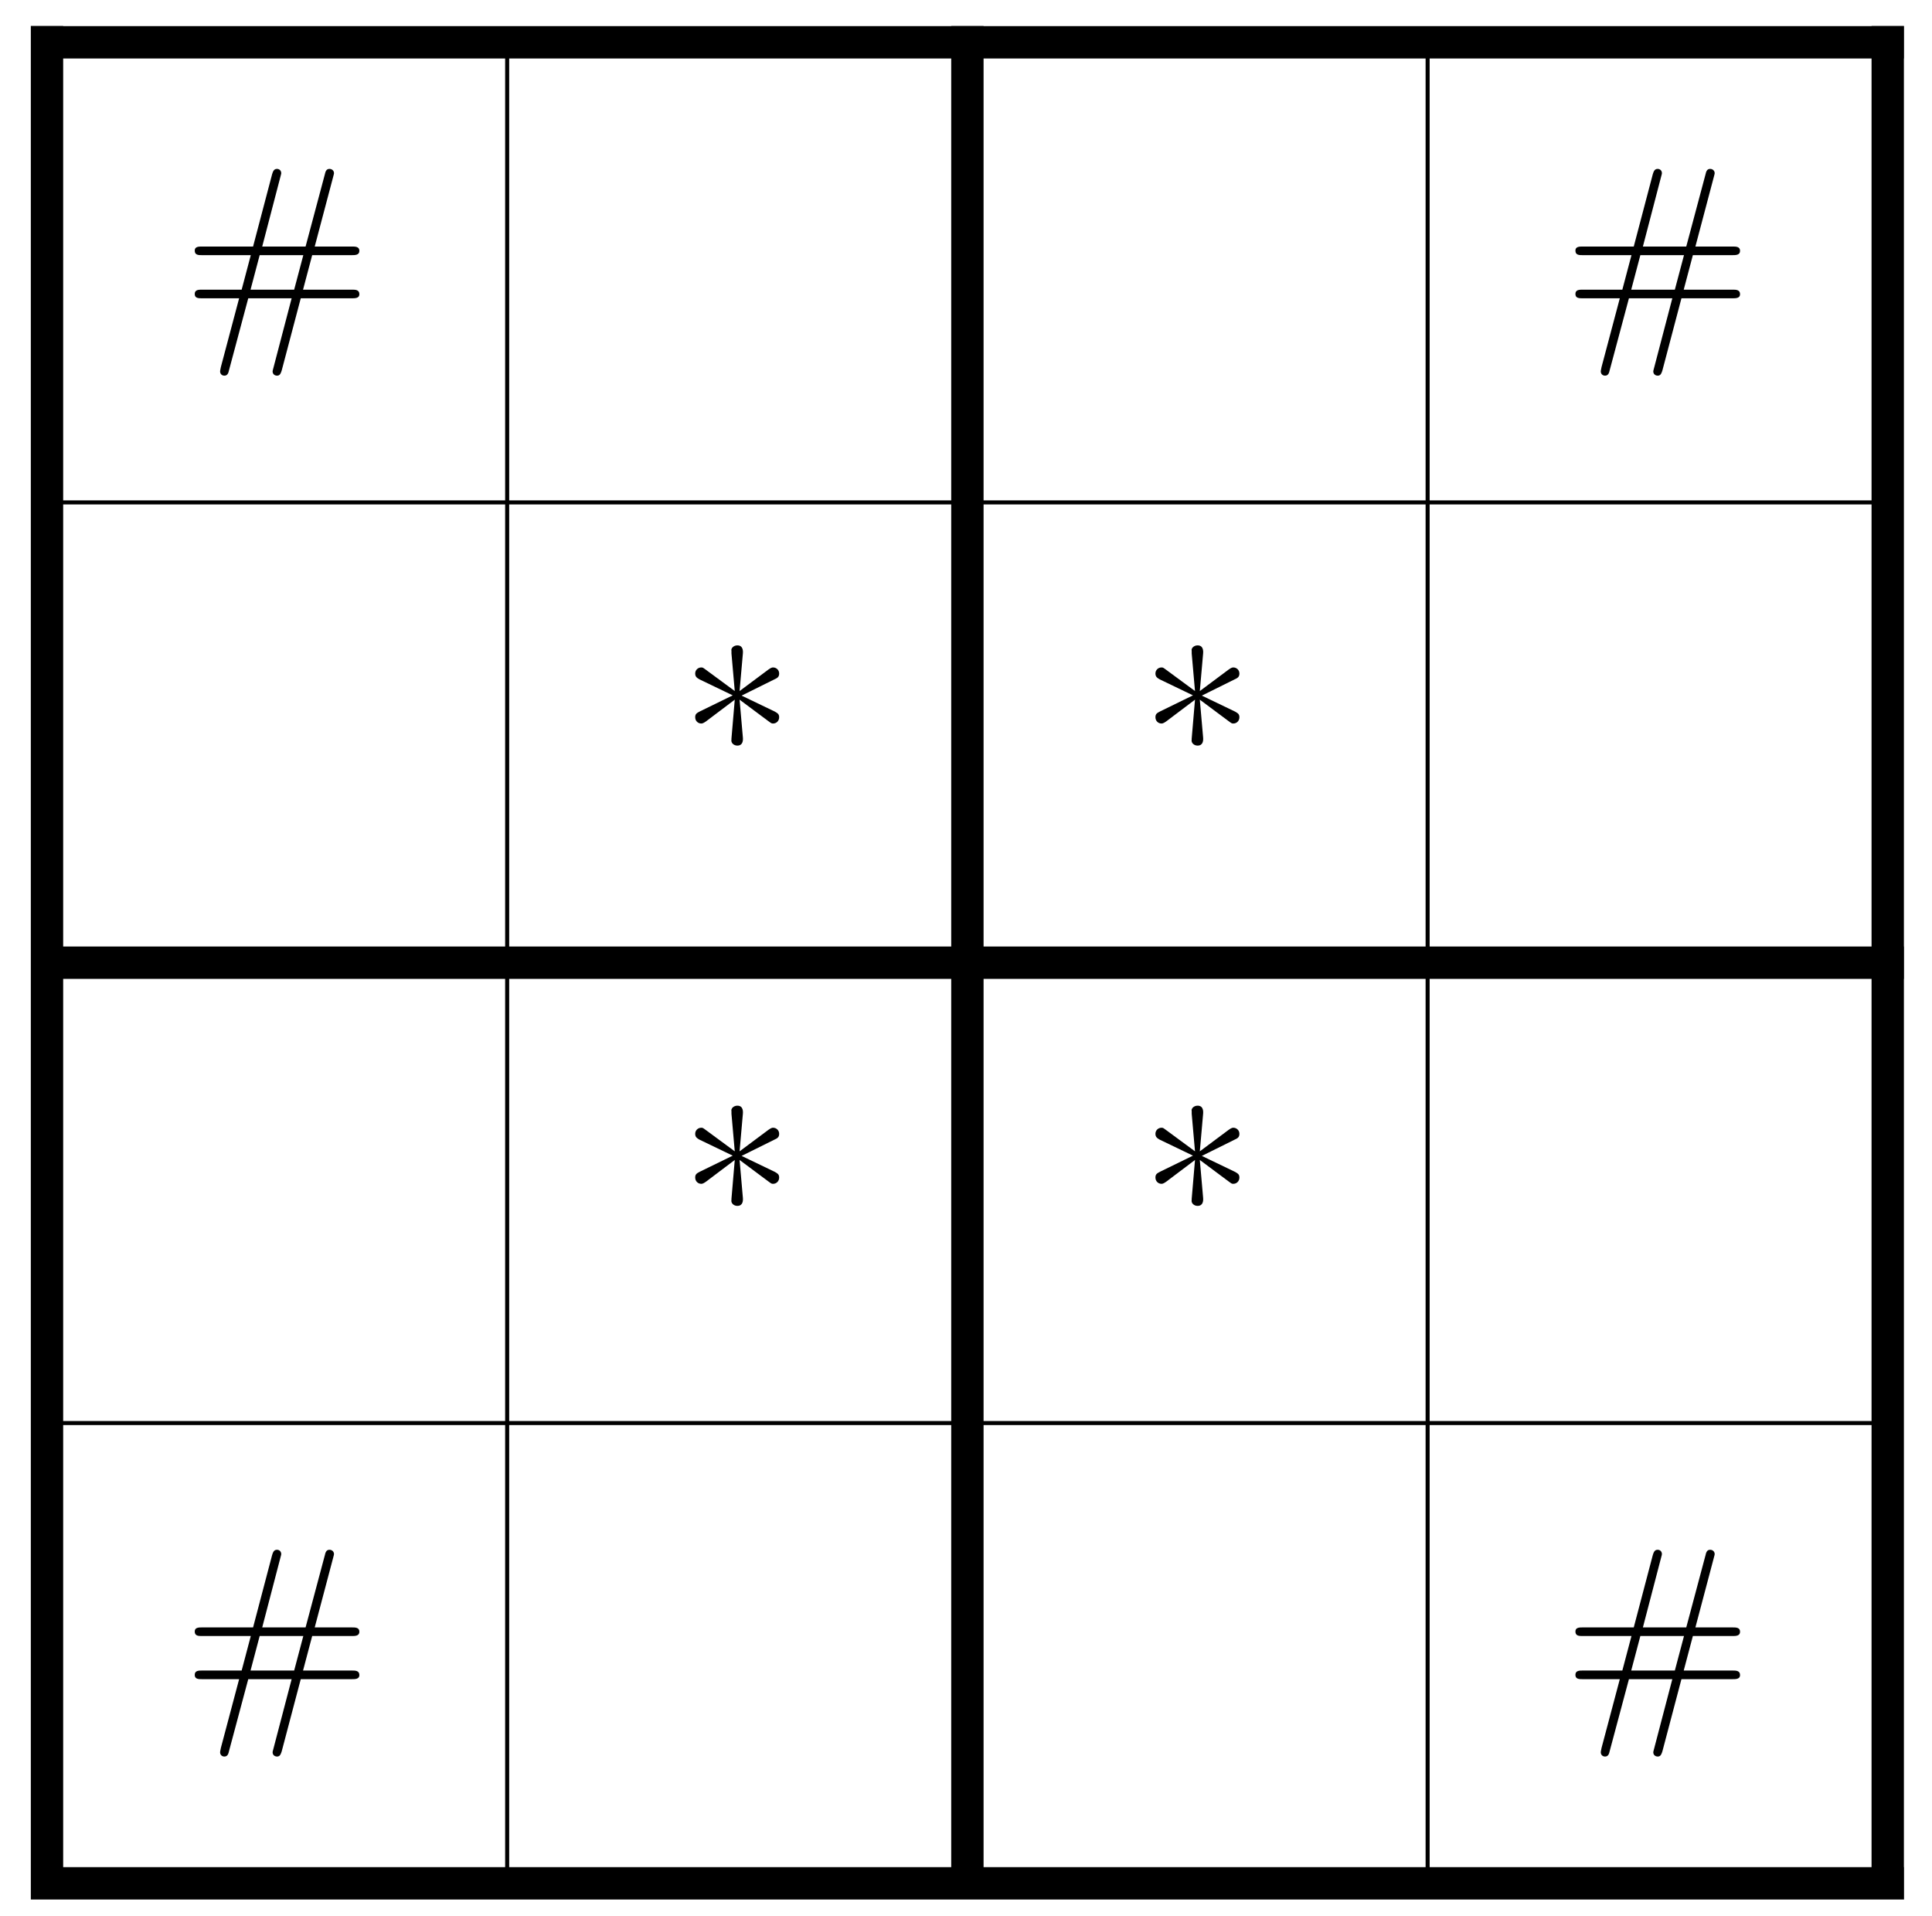
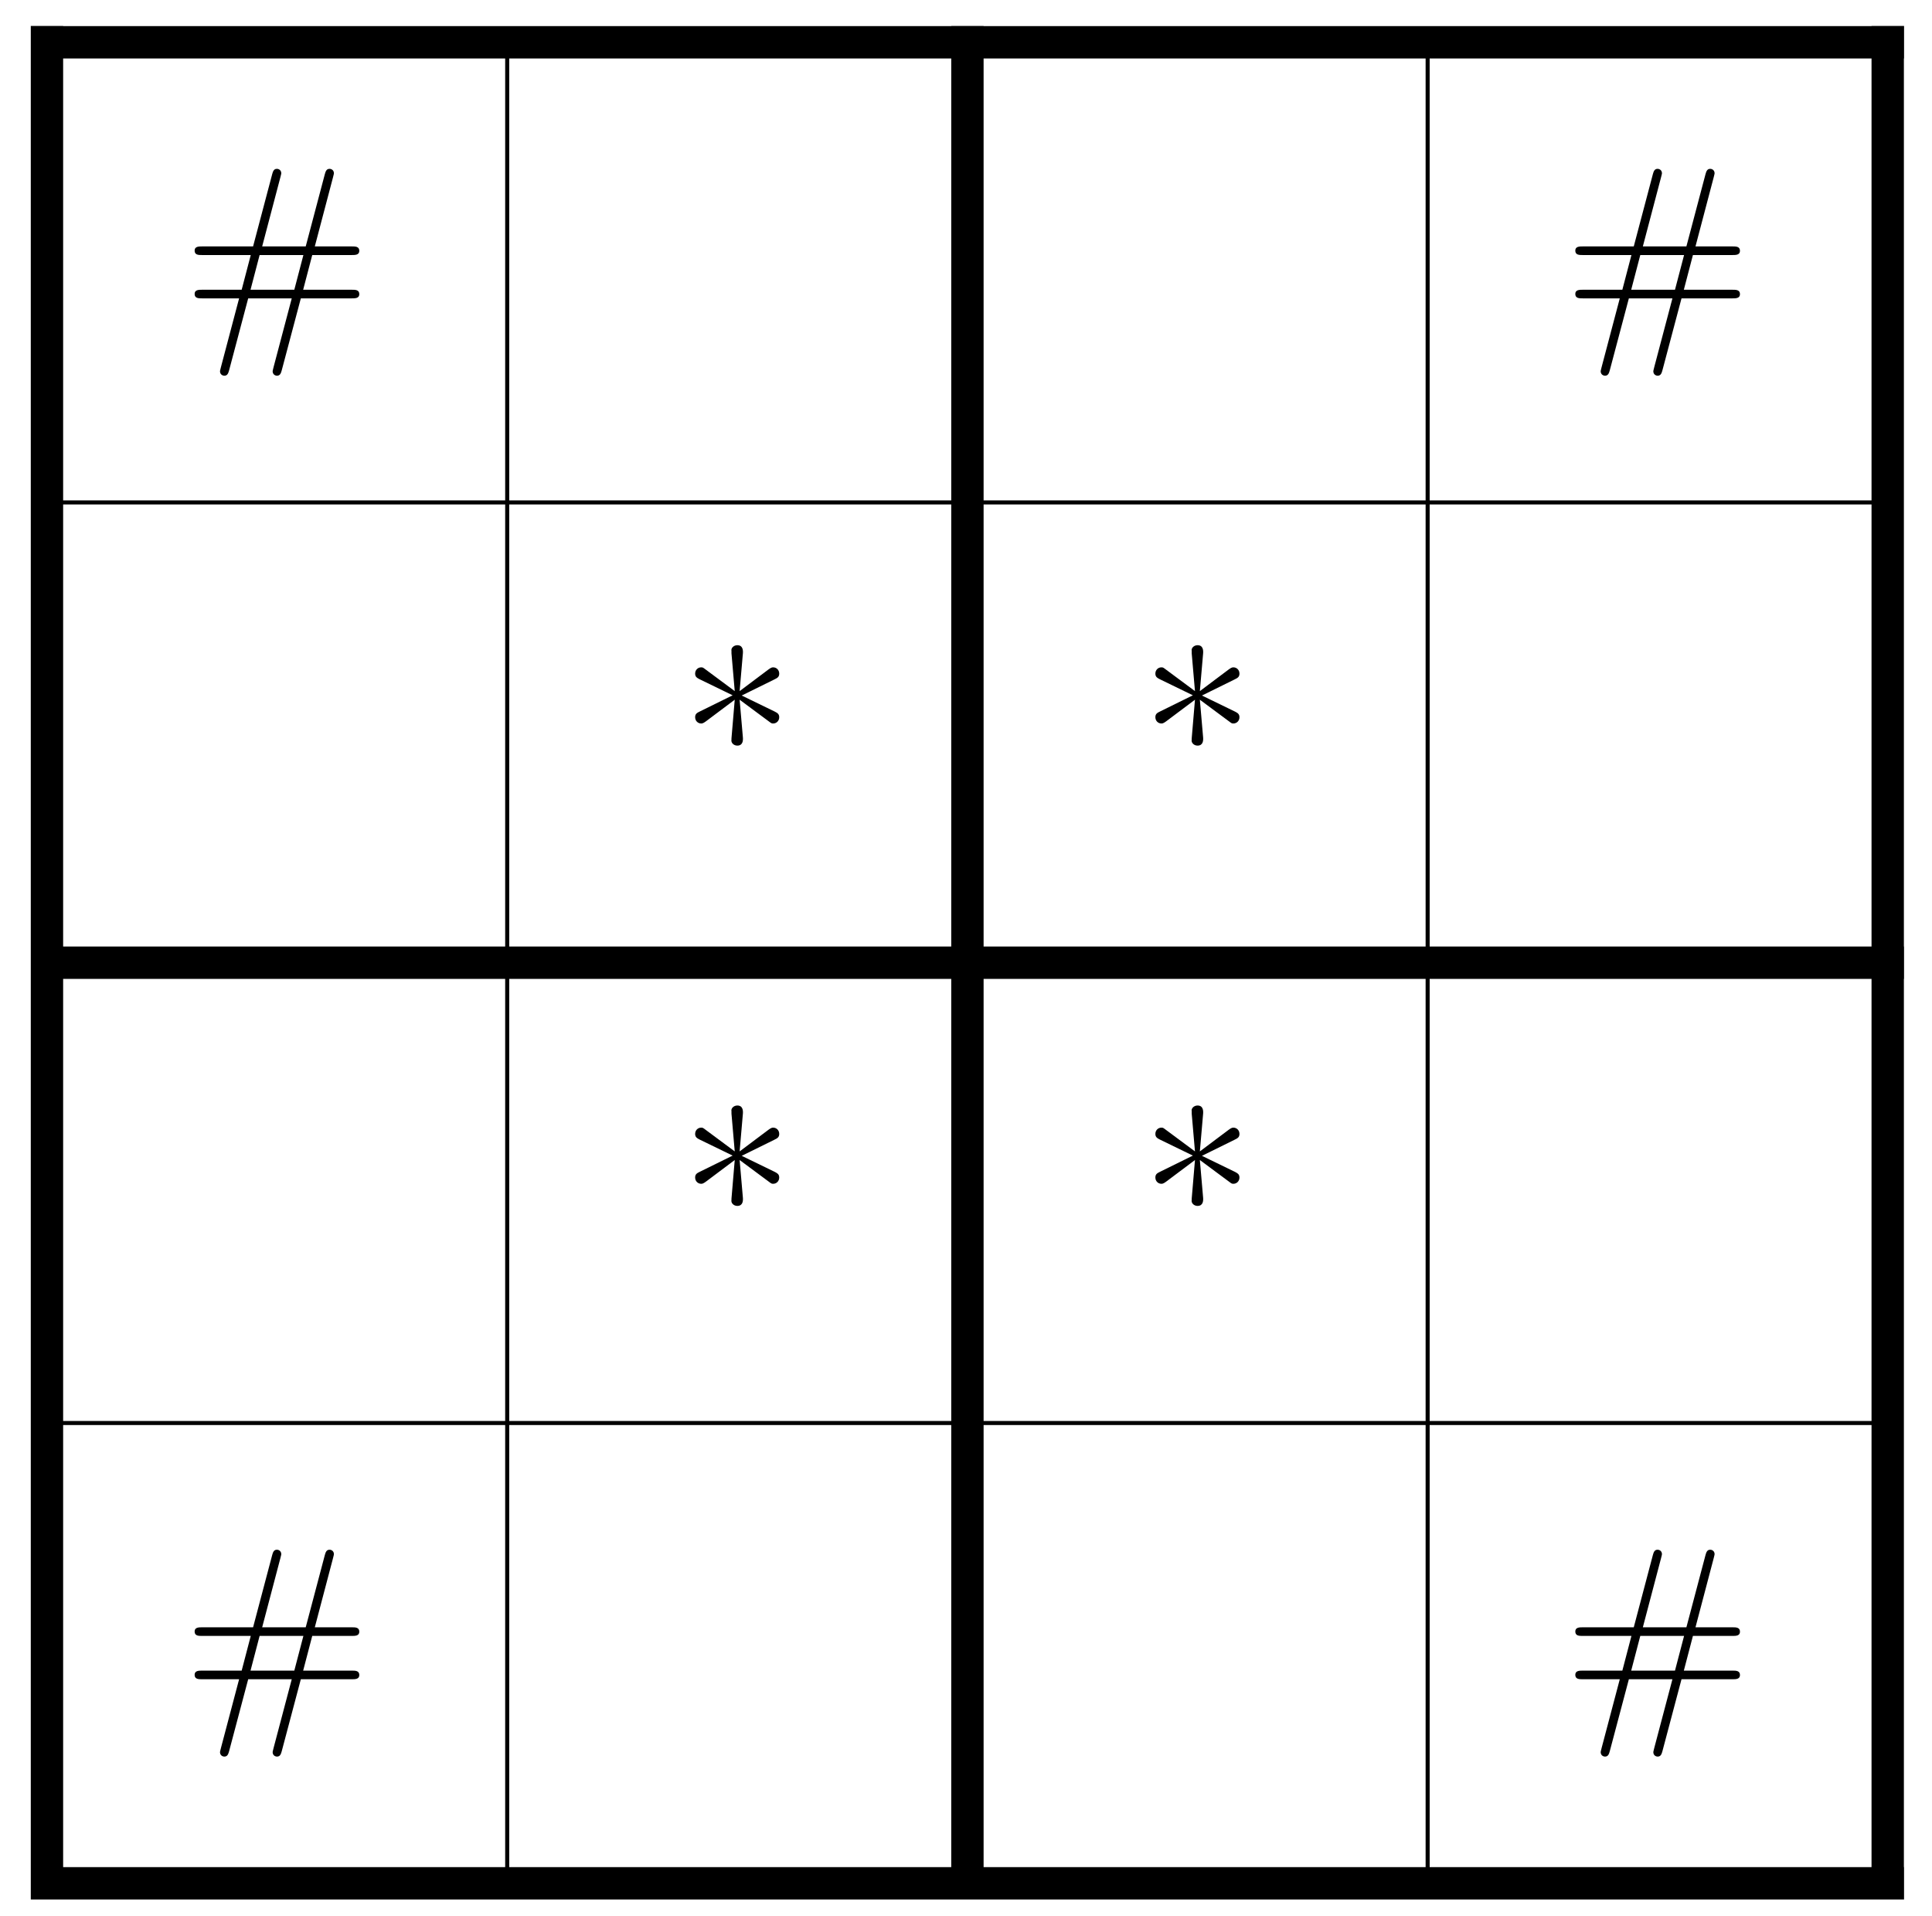
- <svg xmlns="http://www.w3.org/2000/svg" xmlns:xlink="http://www.w3.org/1999/xlink" width="119" height="118" viewBox="0 0 119 118">
+ <svg xmlns="http://www.w3.org/2000/svg" xmlns:xlink="http://www.w3.org/1999/xlink" version="1.1" width="119" height="118" viewBox="0 0 119 118">
  <defs>
-     <g>
-       <g id="glyph-0-0">
-         <path d="M 10.922 -2.234 C 10.922 -2.516 10.672 -2.516 10.453 -2.516 L 7.453 -2.516 L 8.016 -4.641 L 10.453 -4.641 C 10.656 -4.641 10.922 -4.641 10.922 -4.906 C 10.922 -5.172 10.672 -5.172 10.453 -5.172 L 8.172 -5.172 L 9.297 -9.422 C 9.359 -9.625 9.359 -9.688 9.359 -9.688 C 9.359 -9.844 9.234 -9.953 9.078 -9.953 C 8.875 -9.953 8.828 -9.766 8.797 -9.625 L 7.609 -5.172 L 4.938 -5.172 L 6.047 -9.422 C 6.109 -9.625 6.109 -9.688 6.109 -9.688 C 6.109 -9.844 6 -9.953 5.844 -9.953 C 5.641 -9.953 5.594 -9.766 5.547 -9.625 L 4.375 -5.172 L 1.234 -5.172 C 1.031 -5.172 0.781 -5.172 0.781 -4.922 C 0.781 -4.641 1.016 -4.641 1.234 -4.641 L 4.234 -4.641 L 3.672 -2.516 L 1.234 -2.516 C 1.031 -2.516 0.781 -2.516 0.781 -2.25 C 0.781 -1.984 1.016 -1.984 1.234 -1.984 L 3.516 -1.984 L 2.391 2.25 C 2.344 2.453 2.344 2.516 2.344 2.516 C 2.344 2.672 2.453 2.781 2.609 2.781 C 2.812 2.781 2.859 2.594 2.891 2.453 L 4.078 -1.984 L 6.75 -1.984 L 5.641 2.25 C 5.578 2.453 5.578 2.516 5.578 2.516 C 5.578 2.672 5.688 2.781 5.859 2.781 C 6.047 2.781 6.094 2.594 6.141 2.453 L 7.312 -1.984 L 10.453 -1.984 C 10.656 -1.984 10.922 -1.984 10.922 -2.234 Z M 7.469 -4.641 L 6.906 -2.516 L 4.219 -2.516 L 4.781 -4.641 Z M 7.469 -4.641 " />
-       </g>
-       <g id="glyph-0-1">
-         <path d="M 6.094 -6.328 C 6.094 -6.547 5.953 -6.594 5.828 -6.672 L 3.781 -7.656 L 5.797 -8.656 C 5.969 -8.734 6.094 -8.797 6.094 -9.016 C 6.094 -9.234 5.922 -9.391 5.719 -9.391 C 5.688 -9.391 5.609 -9.391 5.438 -9.266 L 3.656 -7.938 L 3.859 -10.25 C 3.875 -10.438 3.859 -10.75 3.516 -10.75 C 3.297 -10.75 3.109 -10.578 3.156 -10.406 L 3.156 -10.25 L 3.359 -7.938 L 1.578 -9.25 C 1.406 -9.375 1.391 -9.391 1.297 -9.391 C 1.094 -9.391 0.922 -9.234 0.922 -9.016 C 0.922 -8.797 1.062 -8.734 1.188 -8.656 L 3.234 -7.672 L 1.219 -6.688 C 1.047 -6.594 0.922 -6.547 0.922 -6.328 C 0.922 -6.094 1.094 -5.938 1.297 -5.938 C 1.328 -5.938 1.406 -5.938 1.578 -6.062 L 3.359 -7.406 L 3.156 -5.016 L 3.156 -4.953 C 3.109 -4.75 3.297 -4.578 3.516 -4.578 C 3.859 -4.578 3.875 -4.891 3.859 -5.078 L 3.656 -7.406 L 5.438 -6.078 C 5.609 -5.953 5.625 -5.938 5.719 -5.938 C 5.922 -5.938 6.094 -6.094 6.094 -6.328 Z M 6.094 -6.328 " />
-       </g>
-     </g>
+     <path id="font_1_79" d="M.761 .156C.761 .175 .744 .175 .729 .175H.52L.559 .324H.729C.743 .324 .761 .324 .761 .342 .761 .361 .744 .361 .729 .361H.57L.648 .657C.652 .671 .652 .675 .652 .675 .652 .686 .644 .694 .633 .694 .619 .694 .616 .681 .613 .671L.531 .361H.344L.422 .657C.426 .671 .426 .675 .426 .675 .426 .686 .418 .694 .407 .694 .393 .694 .39 .681 .387 .671L.305 .361H.086C.072 .361 .054 .361 .054 .343 .054 .324 .071 .324 .086 .324H.295L.256 .175H.086C.072 .175 .054 .175 .054 .157 .054 .138 .071 .138 .086 .138H.245L.167-.157C.163-.171 .163-.175 .163-.175 .163-.186 .171-.194 .182-.194 .196-.194 .199-.181 .202-.171L.284 .138H.471L.393-.157C.389-.171 .389-.175 .389-.175 .389-.186 .397-.194 .408-.194 .422-.194 .425-.181 .428-.171L.51 .138H.729C.743 .138 .761 .138 .761 .156M.521 .324 .482 .175H.294L.333 .324H.521Z" />
+     <path id="font_1_32" d="M.425 .441C.425 .456 .415 .46 .406 .465L.264 .534 .404 .603C.416 .609 .425 .613 .425 .628 .425 .644 .413 .655 .399 .655 .396 .655 .391 .655 .379 .646L.255 .553 .269 .715C.27 .728 .269 .75 .245 .75 .23 .75 .217 .738 .22 .725V.715L.234 .553 .11 .645C.098 .654 .097 .655 .09 .655 .076 .655 .064 .644 .064 .628 .064 .613 .074 .609 .083 .604L.225 .535 .085 .466C.073 .46 .064 .456 .064 .441 .064 .425 .076 .414 .09 .414 .093 .414 .098 .414 .11 .423L.234 .516 .22 .35V.345C.217 .331 .23 .319 .245 .319 .269 .319 .27 .341 .269 .354L.255 .516 .379 .424C.391 .415 .392 .414 .399 .414 .413 .414 .425 .425 .425 .441Z" />
  </defs>
-   <path fill="none" stroke-width="0.249" stroke-linecap="butt" stroke-linejoin="miter" stroke="rgb(0%, 0%, 0%)" stroke-opacity="1" stroke-miterlimit="10" d="M 0.002 -0.001 L 113.386 -0.001 M 0.002 28.345 L 113.386 28.345 M 0.002 56.695 L 113.386 56.695 M 0.002 85.041 L 113.386 85.041 M 0.002 113.376 L 113.386 113.376 M 0.002 -0.001 L 0.002 113.388 M 28.345 -0.001 L 28.345 113.388 M 56.692 -0.001 L 56.692 113.388 M 85.039 -0.001 L 85.039 113.388 M 113.378 -0.001 L 113.378 113.388 " transform="matrix(1.00002, 0, 0, -1.00005, 2.892678, 115.987)" />
-   <path fill="none" stroke-width="1.993" stroke-linecap="square" stroke-linejoin="miter" stroke="rgb(0%, 0%, 0%)" stroke-opacity="1" stroke-miterlimit="10" d="M 0.002 -0.001 L 113.386 -0.001 M 0.002 56.695 L 113.386 56.695 M 0.002 113.376 L 113.386 113.376 M 0.002 -0.001 L 0.002 113.388 M 56.692 -0.001 L 56.692 113.388 M 113.378 -0.001 L 113.378 113.388 " transform="matrix(1.00002, 0, 0, -1.00005, 2.892678, 115.987)" />
-   <g fill="rgb(0%, 0%, 0%)" fill-opacity="1">
-     <use xlink:href="#glyph-0-0" x="11.213" y="20.355" />
-   </g>
-   <g fill="rgb(0%, 0%, 0%)" fill-opacity="1">
-     <use xlink:href="#glyph-0-0" x="96.255" y="20.355" />
-   </g>
-   <g fill="rgb(0%, 0%, 0%)" fill-opacity="1">
-     <use xlink:href="#glyph-0-1" x="41.898" y="50.497" />
-   </g>
-   <g fill="rgb(0%, 0%, 0%)" fill-opacity="1">
-     <use xlink:href="#glyph-0-1" x="70.246" y="50.497" />
-   </g>
-   <g fill="rgb(0%, 0%, 0%)" fill-opacity="1">
-     <use xlink:href="#glyph-0-1" x="41.898" y="78.845" />
-   </g>
-   <g fill="rgb(0%, 0%, 0%)" fill-opacity="1">
-     <use xlink:href="#glyph-0-1" x="70.246" y="78.845" />
-   </g>
-   <g fill="rgb(0%, 0%, 0%)" fill-opacity="1">
-     <use xlink:href="#glyph-0-0" x="11.213" y="105.399" />
-   </g>
-   <g fill="rgb(0%, 0%, 0%)" fill-opacity="1">
-     <use xlink:href="#glyph-0-0" x="96.255" y="105.399" />
-   </g>
+   <path transform="matrix(1.00002,0,0,-1.00005,2.892677,115.987)" stroke-width=".249" stroke-linecap="butt" stroke-miterlimit="10" stroke-linejoin="miter" fill="none" stroke="#000000" d="M0 0H113.387M0 28.347H113.387M0 56.694H113.387M0 85.04H113.387M0 113.377H113.387M0 0V113.387M28.347 0V113.387M56.694 0V113.387M85.04 0V113.387M113.377 0V113.387M113.387 113.387" />
+   <path transform="matrix(1.00002,0,0,-1.00005,2.892677,115.987)" stroke-width="1.993" stroke-linecap="square" stroke-miterlimit="10" stroke-linejoin="miter" fill="none" stroke="#000000" d="M0 0H113.387M0 56.694H113.387M0 113.377H113.387M0 0V113.387M56.694 0V113.387M113.377 0V113.387M113.387 113.387" />
+   <use data-text="#" xlink:href="#font_1_79" transform="matrix(14.34649,0,0,-14.34692,11.21284,20.35523)" />
+   <use data-text="#" xlink:href="#font_1_79" transform="matrix(14.34649,0,0,-14.34692,96.25455,20.35523)" />
+   <use data-text="*" xlink:href="#font_1_32" transform="matrix(14.34649,0,0,-14.34692,41.89846,50.49673)" />
+   <use data-text="*" xlink:href="#font_1_32" transform="matrix(14.34649,0,0,-14.34692,70.24603,50.49673)" />
+   <use data-text="*" xlink:href="#font_1_32" transform="matrix(14.34649,0,0,-14.34692,41.89846,78.84515)" />
+   <use data-text="*" xlink:href="#font_1_32" transform="matrix(14.34649,0,0,-14.34692,70.24603,78.84515)" />
+   <use data-text="#" xlink:href="#font_1_79" transform="matrix(14.34649,0,0,-14.34692,11.21284,105.3995)" />
+   <use data-text="#" xlink:href="#font_1_79" transform="matrix(14.34649,0,0,-14.34692,96.25455,105.3995)" />
</svg>
